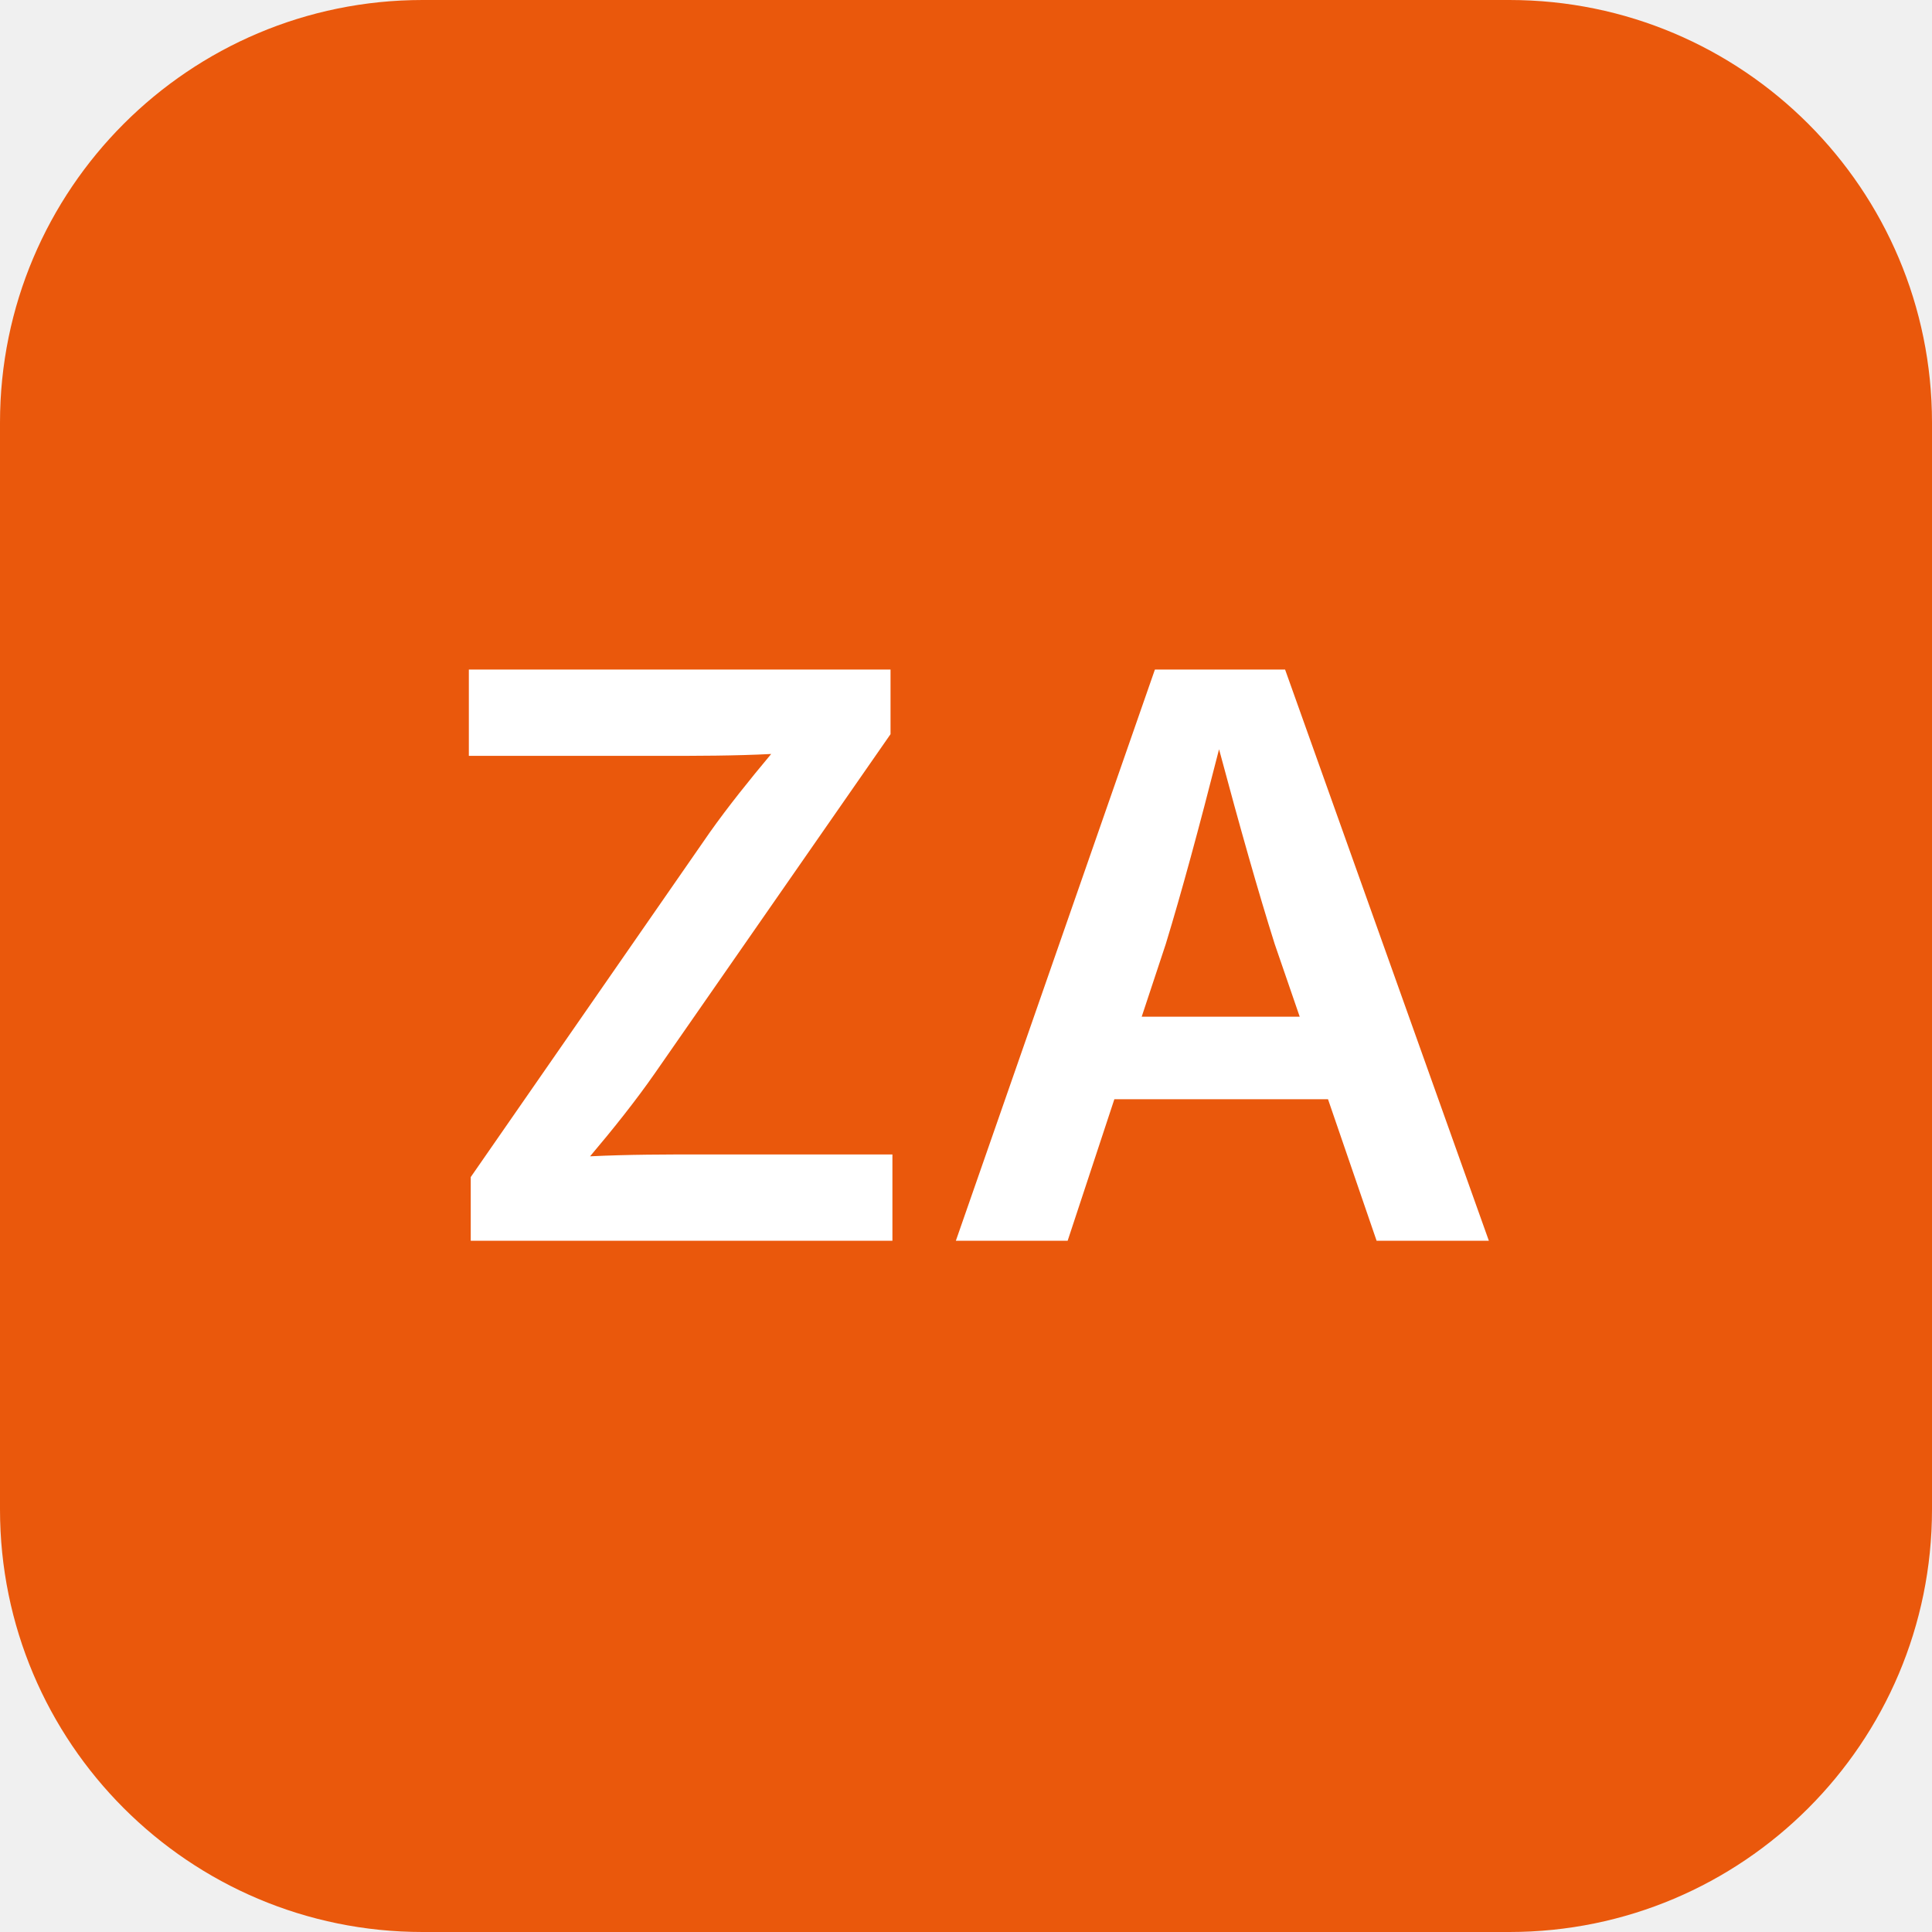
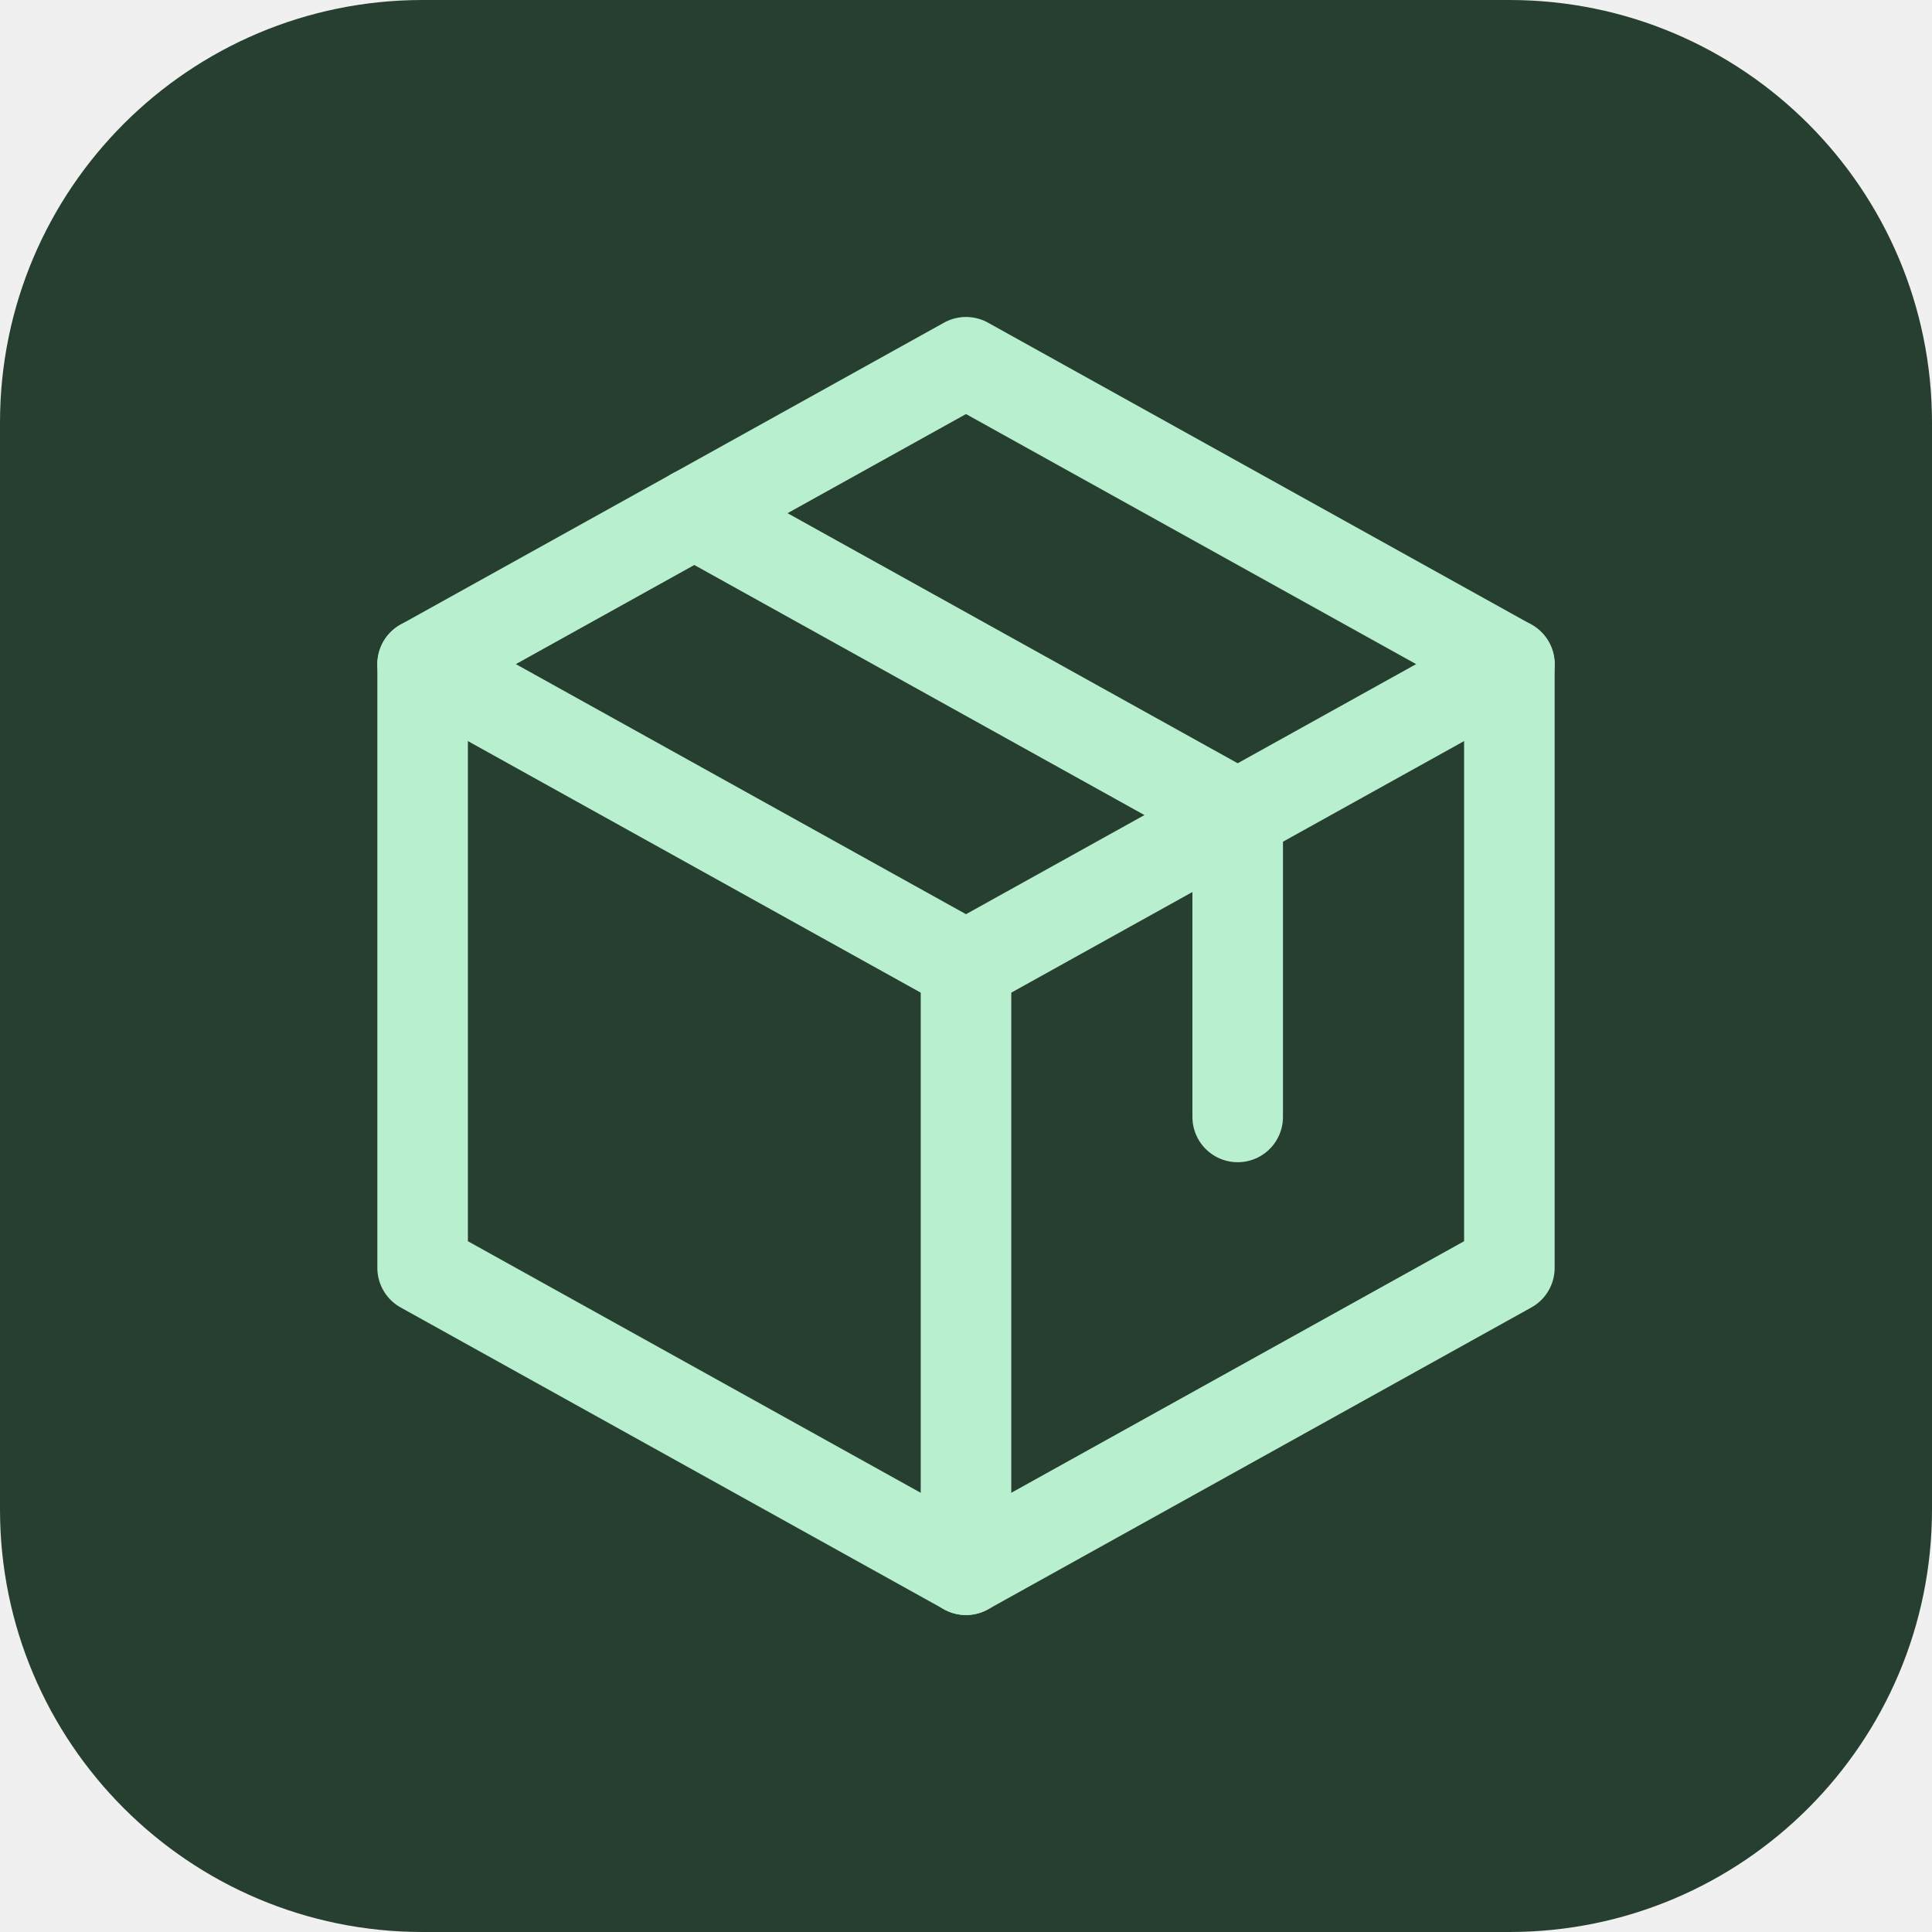
<svg xmlns="http://www.w3.org/2000/svg" viewBox="0 0 64 64">
-   <rect width="64" height="64" rx="14" fill="#ea580c" />
-   <text x="32" y="32" dy="0.35em" text-anchor="middle" font-family="ui-sans-serif, system-ui, -apple-system, sans-serif" font-size="26" font-weight="600" fill="#ffffff">ZA</text>
+   <rect width="64" height="64" rx="14" fill="#273f30" />
+   <g fill="none" stroke="#b8efcf" stroke-width="3" stroke-linecap="round" stroke-linejoin="round">
+     <path d="m32 12 18 10v20L32 52 14 42V22Z" />
+     <path d="m14 22 18 10 18-10M32 32v20M23 17l18 10v10" />
+   </g>
</svg>
